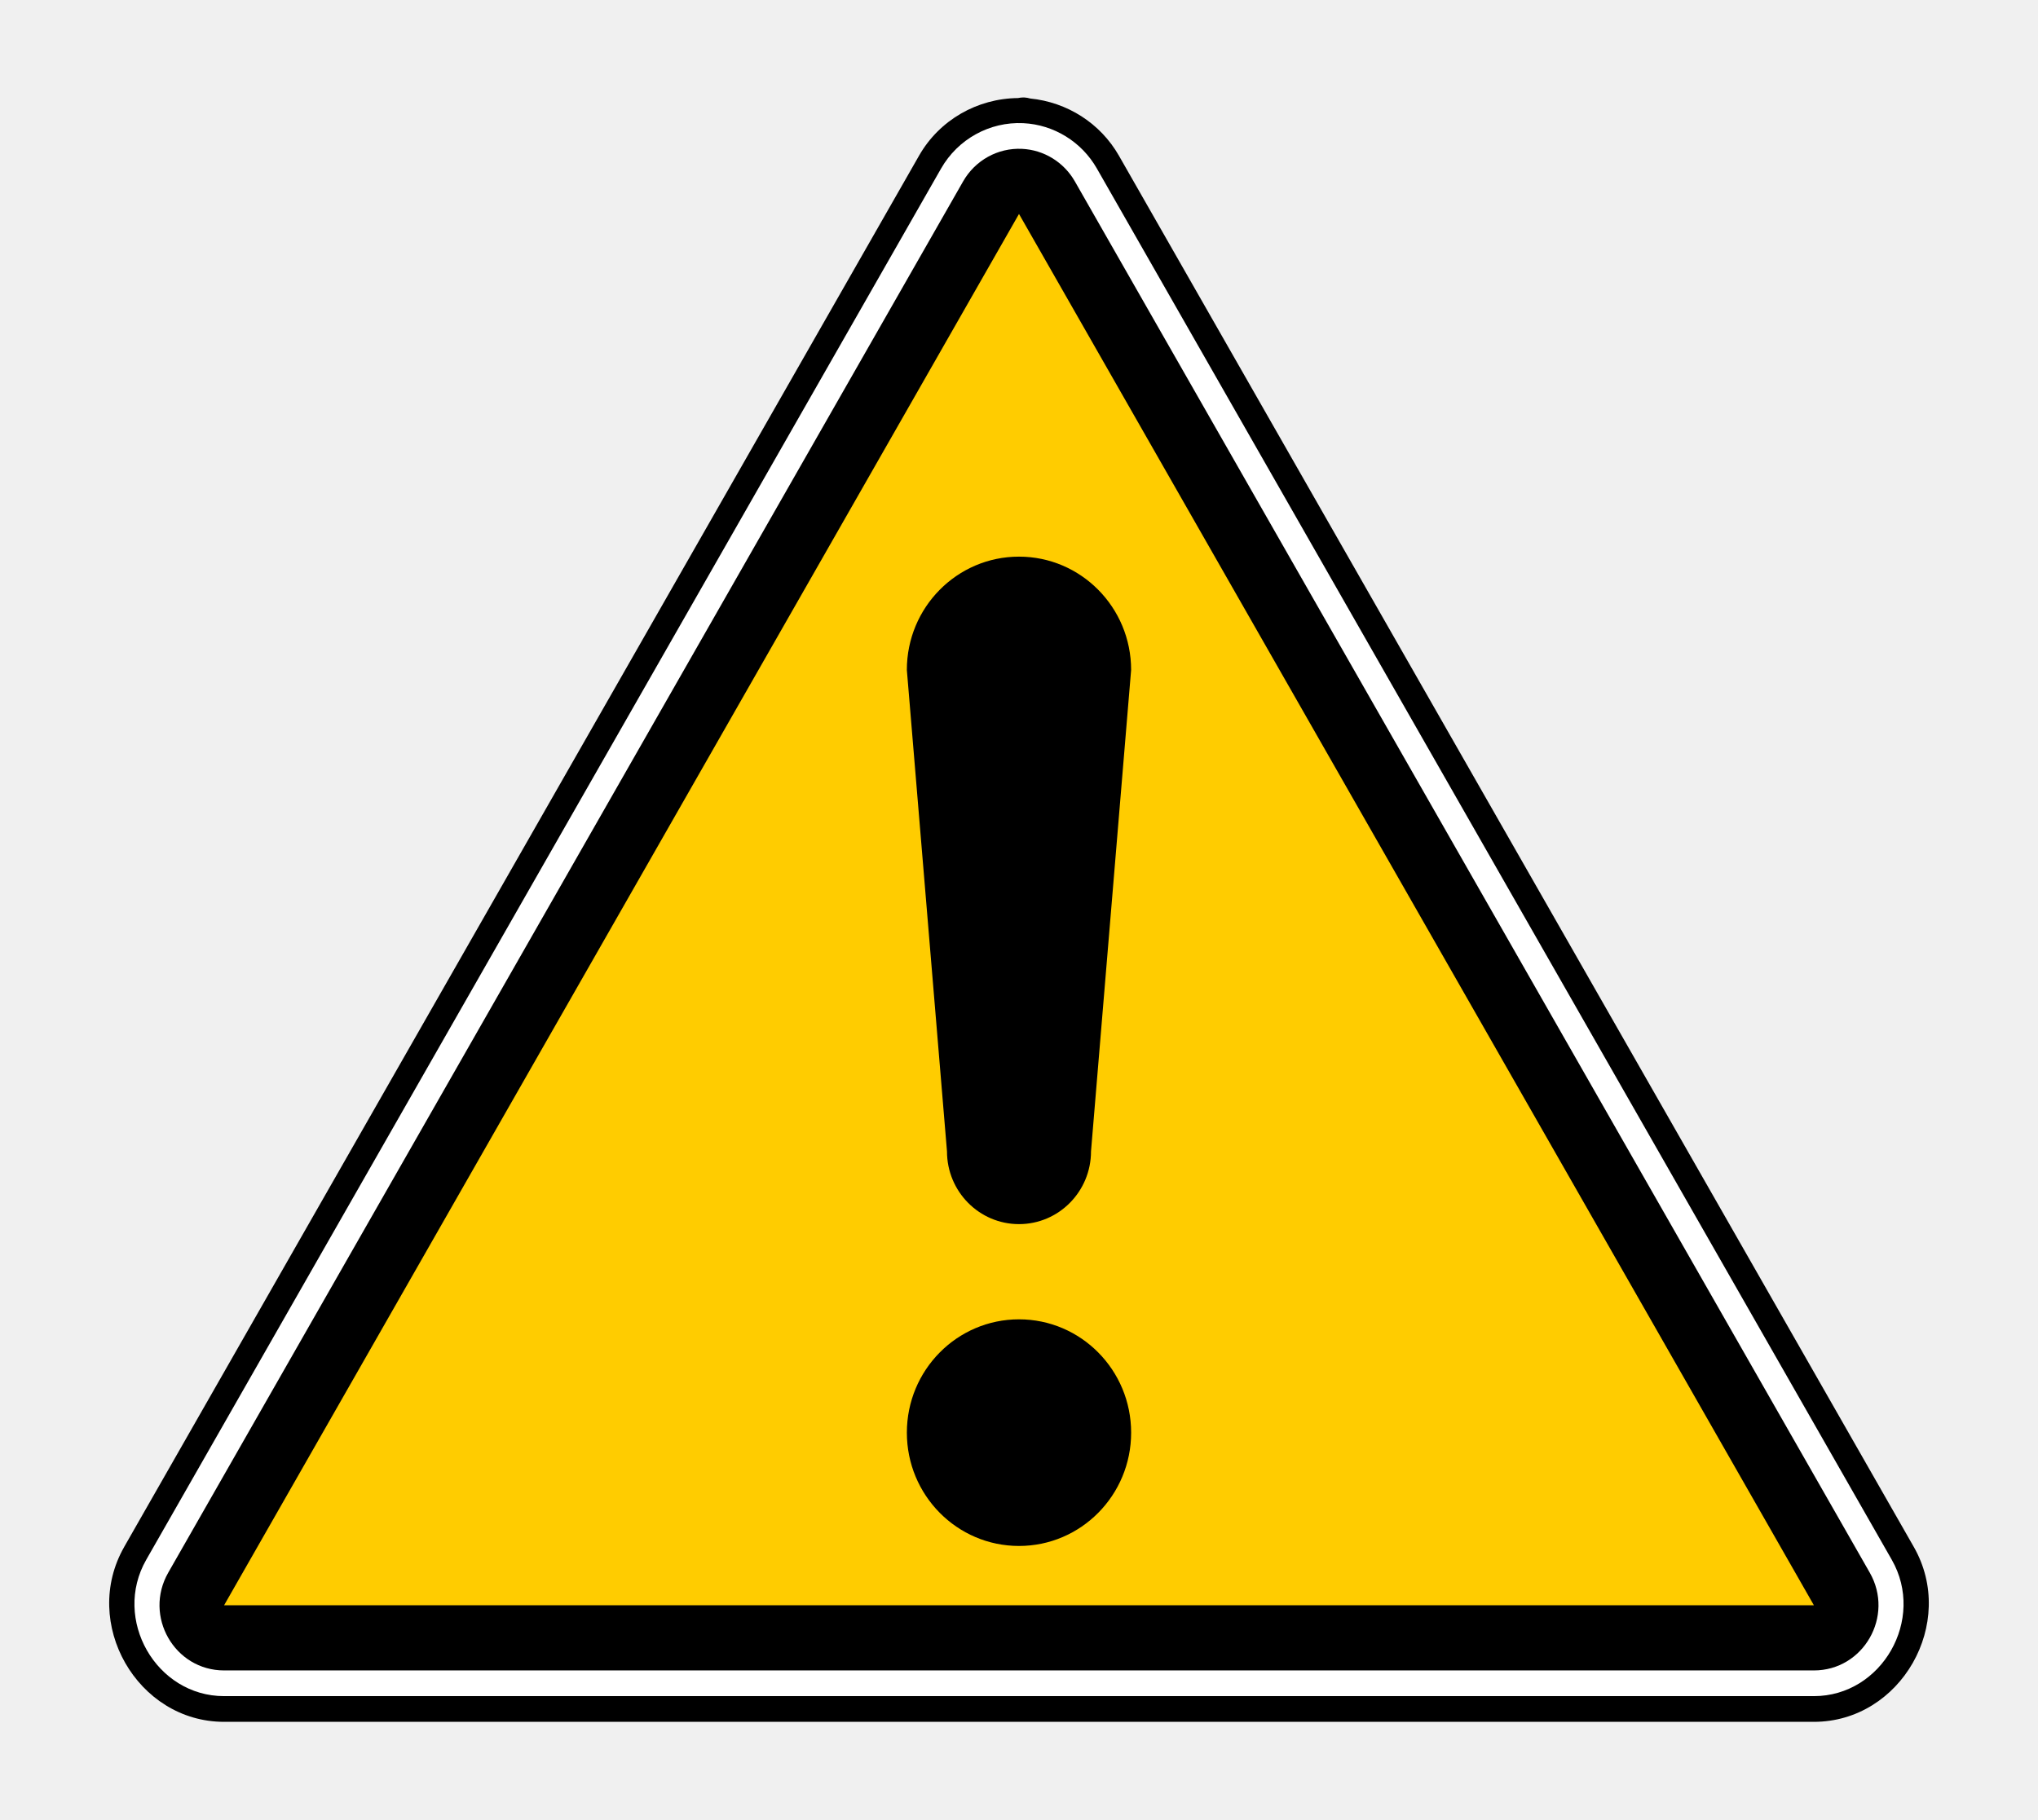
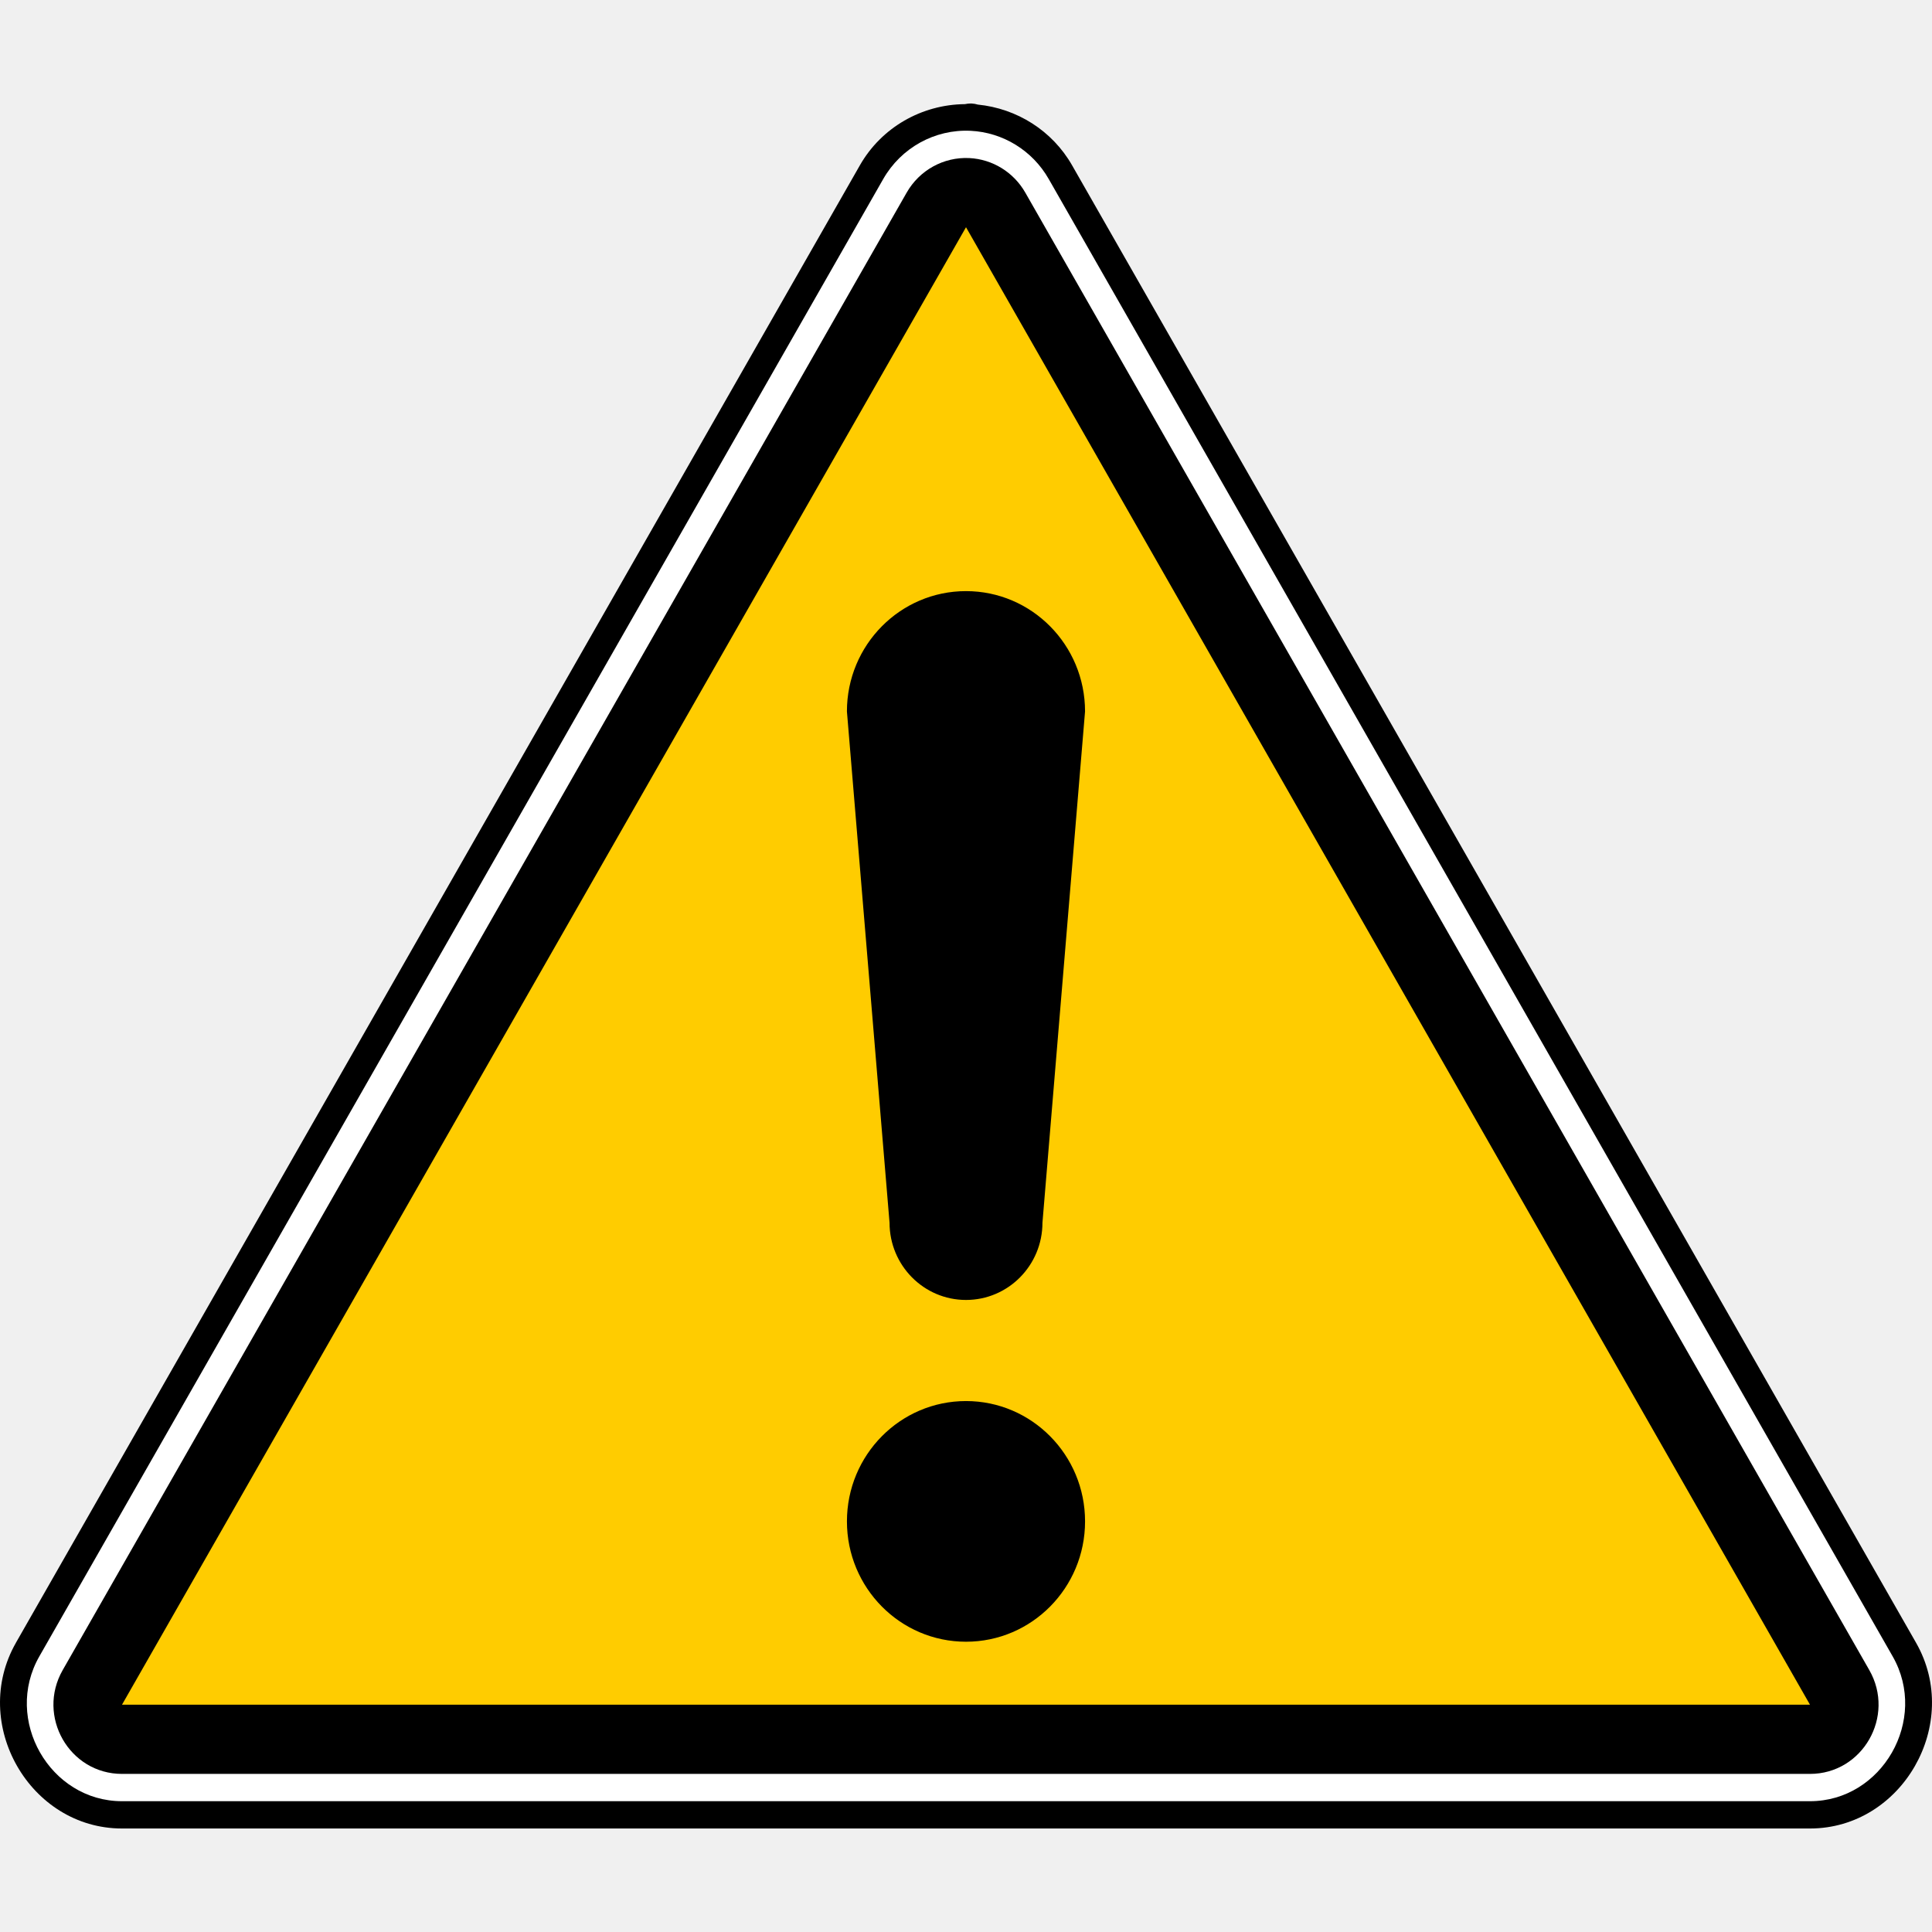
- <svg xmlns="http://www.w3.org/2000/svg" xmlns:ns1="https://boxy-svg.com" width="140" height="125" viewBox="0 0 60 60" style="filter: none;">
+ <svg xmlns="http://www.w3.org/2000/svg" xmlns:ns1="https://boxy-svg.com" width="60" height="60" viewBox="0 0 60 60" style="filter: none;">
  <defs>
    <ns1:grid x="0" y="0" width="300" height="300" />
  </defs>
  <g transform="matrix(0.428571, 0, 0, 0.428571, 0.000029, 3.21431)">
    <path id="path4595" d="M 70.325 0 C 70.191 0.002 70.058 0.017 69.927 0.046 C 66.801 0.075 63.884 1.722 62.31 4.479 L 31.731 58.01 L 1.153 111.541 L 1.155 111.541 C -2.191 117.398 2.15 125 8.842 125 L 69.998 125 L 131.157 125 C 137.848 125 142.192 117.397 138.845 111.541 L 108.267 58.01 L 77.687 4.479 C 76.253 1.969 73.695 0.362 70.858 0.079 C 70.716 0.037 70.57 0.011 70.422 0.002 L 70.419 0.002 C 70.388 0.001 70.357 -0 70.327 0 L 70.325 0 Z" style="color:#000000;opacity:1;solid-color:#000000;fill:#000000;fill-opacity:1;stroke:none;" />
    <path style="color:#000000;opacity:1;solid-color:#000000;fill:#ffffff;fill-opacity:1;stroke:none;" d="M 70.326 1.978 C 67.742 1.855 65.298 3.205 64.005 5.468 L 33.427 58.999 L 2.849 112.53 C 0.232 117.11 3.609 123.022 8.842 123.022 L 69.999 123.022 L 131.157 123.022 C 136.391 123.022 139.768 117.11 137.151 112.53 L 106.572 58.999 L 75.992 5.468 C 74.816 3.408 72.678 2.091 70.327 1.978 L 70.325 1.978 L 70.326 1.978 Z" id="path4583" />
    <path style="color:#000000;opacity:1;solid-color:#000000;fill:#000000;fill-opacity:1;stroke:none;" d="M 70.234 3.954 C 68.378 3.865 66.629 4.831 65.701 6.457 L 35.122 59.988 L 4.544 113.519 C 2.633 116.863 5.021 121.044 8.842 121.044 L 69.999 121.044 L 131.157 121.044 C 134.978 121.044 137.366 116.863 135.456 113.519 L 104.877 59.988 L 74.297 6.457 C 73.452 4.978 71.921 4.035 70.234 3.954 Z" id="path4577" />
    <path style="opacity:1;fill:#ffcc00;fill-opacity:1;stroke:none;" id="path4573" d="M 131.157 116.027 L 70 116.027 L 8.842 116.027 L 39.421 62.496 L 70 8.965 L 100.579 62.496 L 131.157 116.027 Z" />
    <g id="g858" transform="matrix(0.978508, 0, 0, 0.988982, -6.87567, -7.146937)">
      <circle r="8.817" cy="111.117" cx="78.564" id="path846" style="opacity:1;fill:#000000;fill-opacity:1;stroke:none;" />
      <path id="circle848" d="m 78.564,42.955 c -4.87,-5.59e-4 -8.818,3.947 -8.818,8.816 3.156,37.461 0,0 3.156,37.461 8.93e-4,3.126 2.536,5.66 5.662,5.66 3.126,1.86e-4 5.661,-2.534 5.662,-5.66 3.154,-37.461 0,0 3.154,-37.461 -5.2e-4,-4.869 -3.947,-8.816 -8.816,-8.816 z" style="opacity:1;fill:#000000;fill-opacity:1;stroke:none;" />
    </g>
  </g>
</svg>
